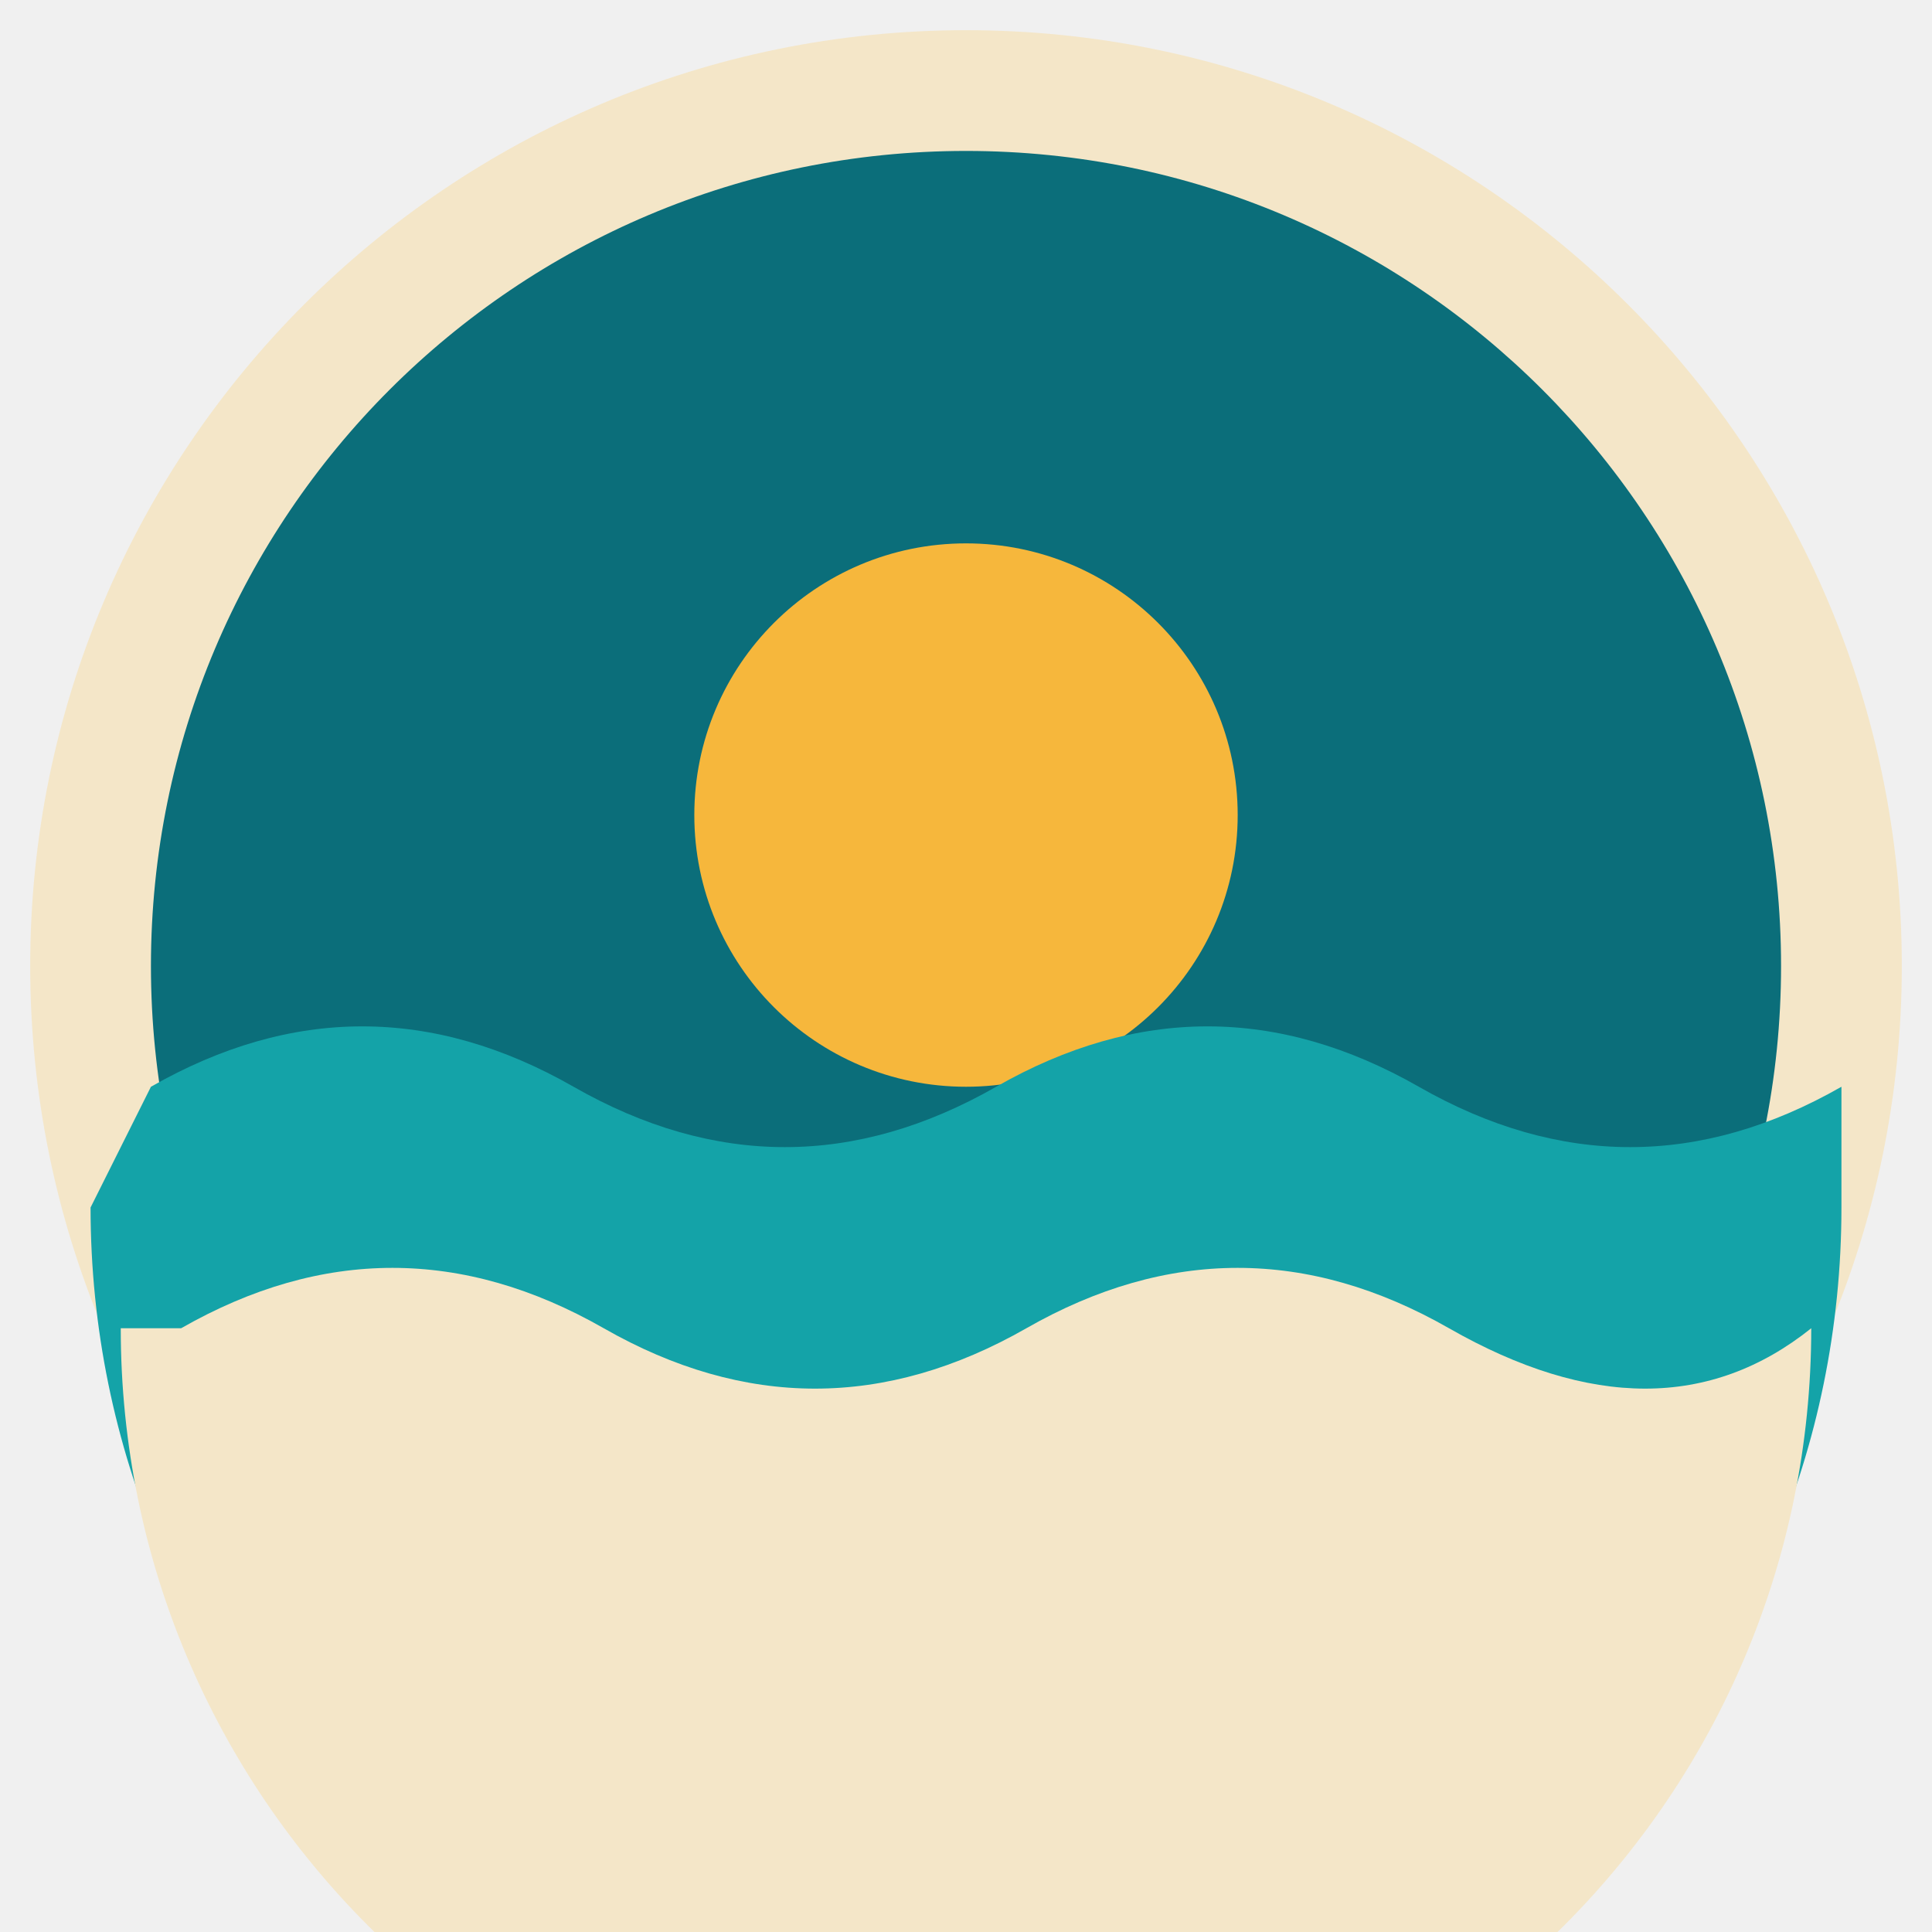
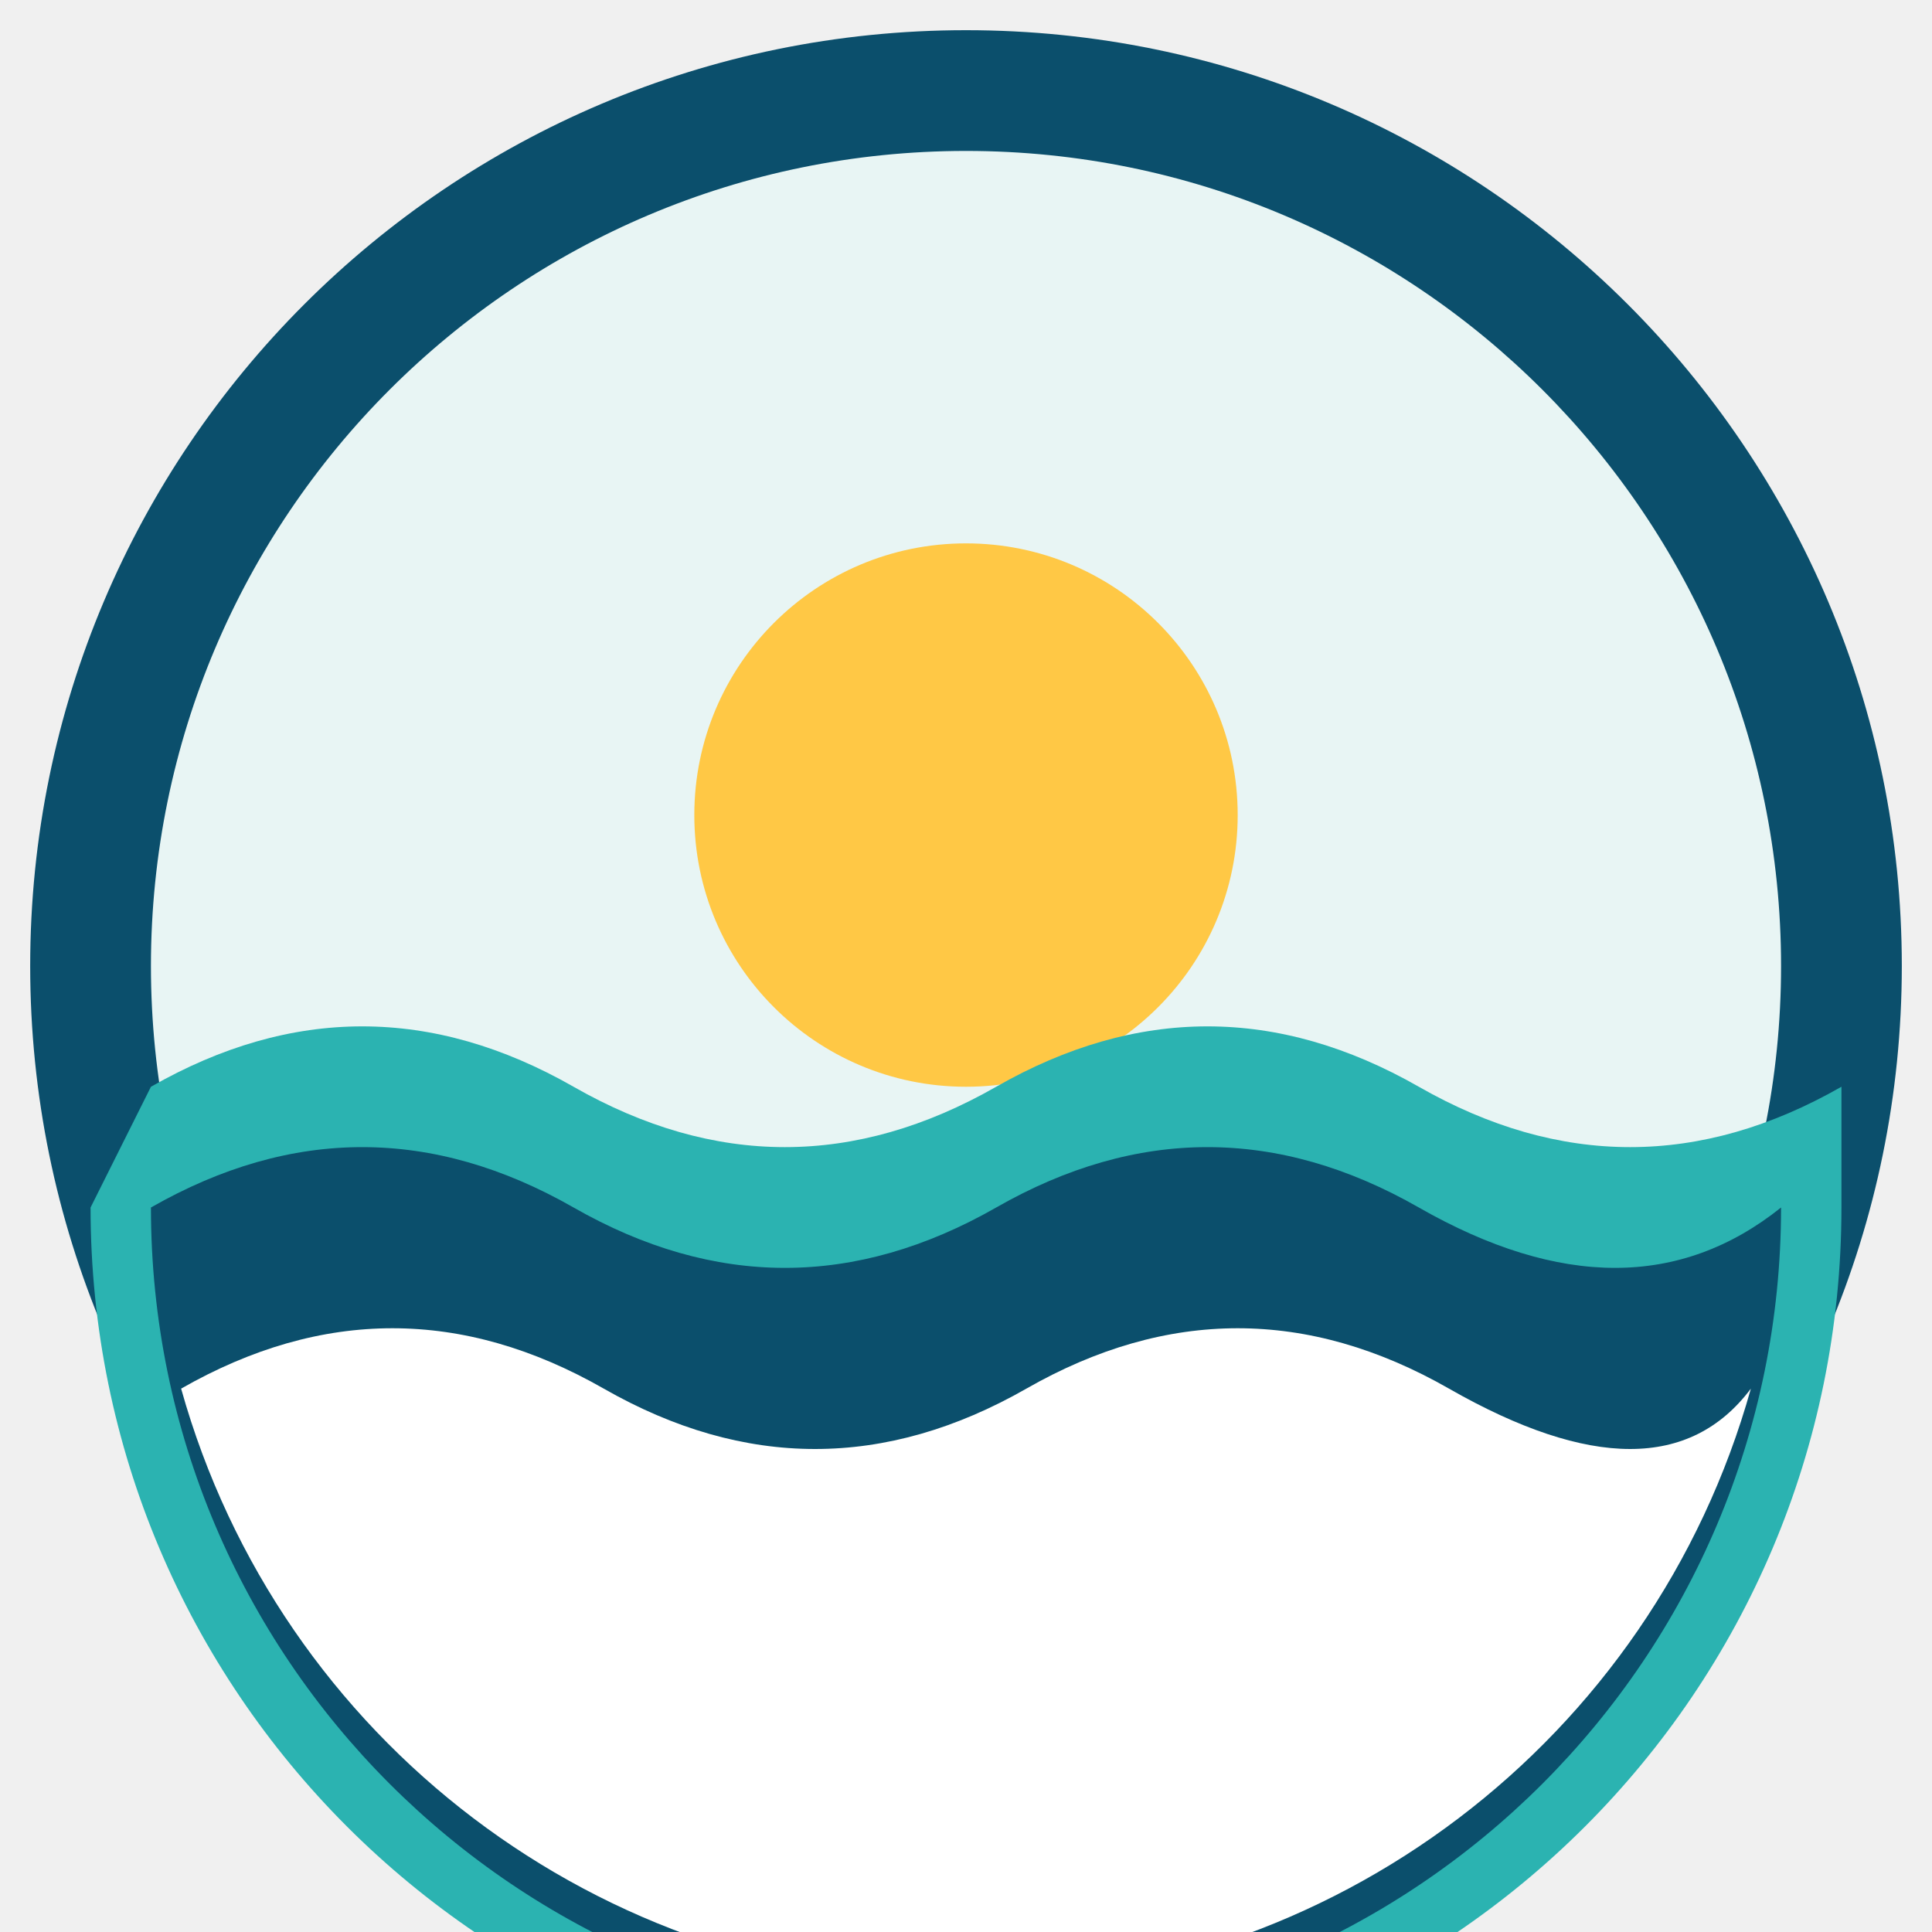
<svg xmlns="http://www.w3.org/2000/svg" viewBox="0 0 64 64">
-   <circle cx="32" cy="32" r="31" fill="#f4e6c8" />
-   <circle cx="32" cy="32" r="27" fill="#0b6e7a" />
-   <circle cx="32" cy="27" r="9" fill="#f6b73c" />
-   <path d="M5 36 Q12 32 19 36 T33 36 T47 36 T61 36 V40 A27 27 0 0 1 3 40 Z" fill="#14a3a8" />
-   <path d="M6 44 Q13 40 20 44 T34 44 T48 44 T60 44 A27 27 0 0 1 4 44 Z" fill="#f4e6c8" />
+   <circle cx="32" cy="32" r="31" fill="#0b4f6c" />
+   <circle cx="32" cy="32" r="27" fill="#e8f5f4" />
+   <circle cx="32" cy="27" r="9" fill="#ffc845" />
+   <path d="M5 36 Q12 32 19 36 T33 36 T47 36 T61 36 V40 A27 27 0 0 1 3 40 Z" fill="#2bb3b1" />
+   <path d="M5 40 Q12 36 19 40 T33 40 T47 40 T59 40 A27 27 0 0 1 5 40 Z" fill="#0b4f6c" />
+   <path d="M6 46 Q13 42 20 46 T34 46 T48 46 T58 46 A27 27 0 0 1 6 46 Z" fill="#ffffff" />
</svg>
